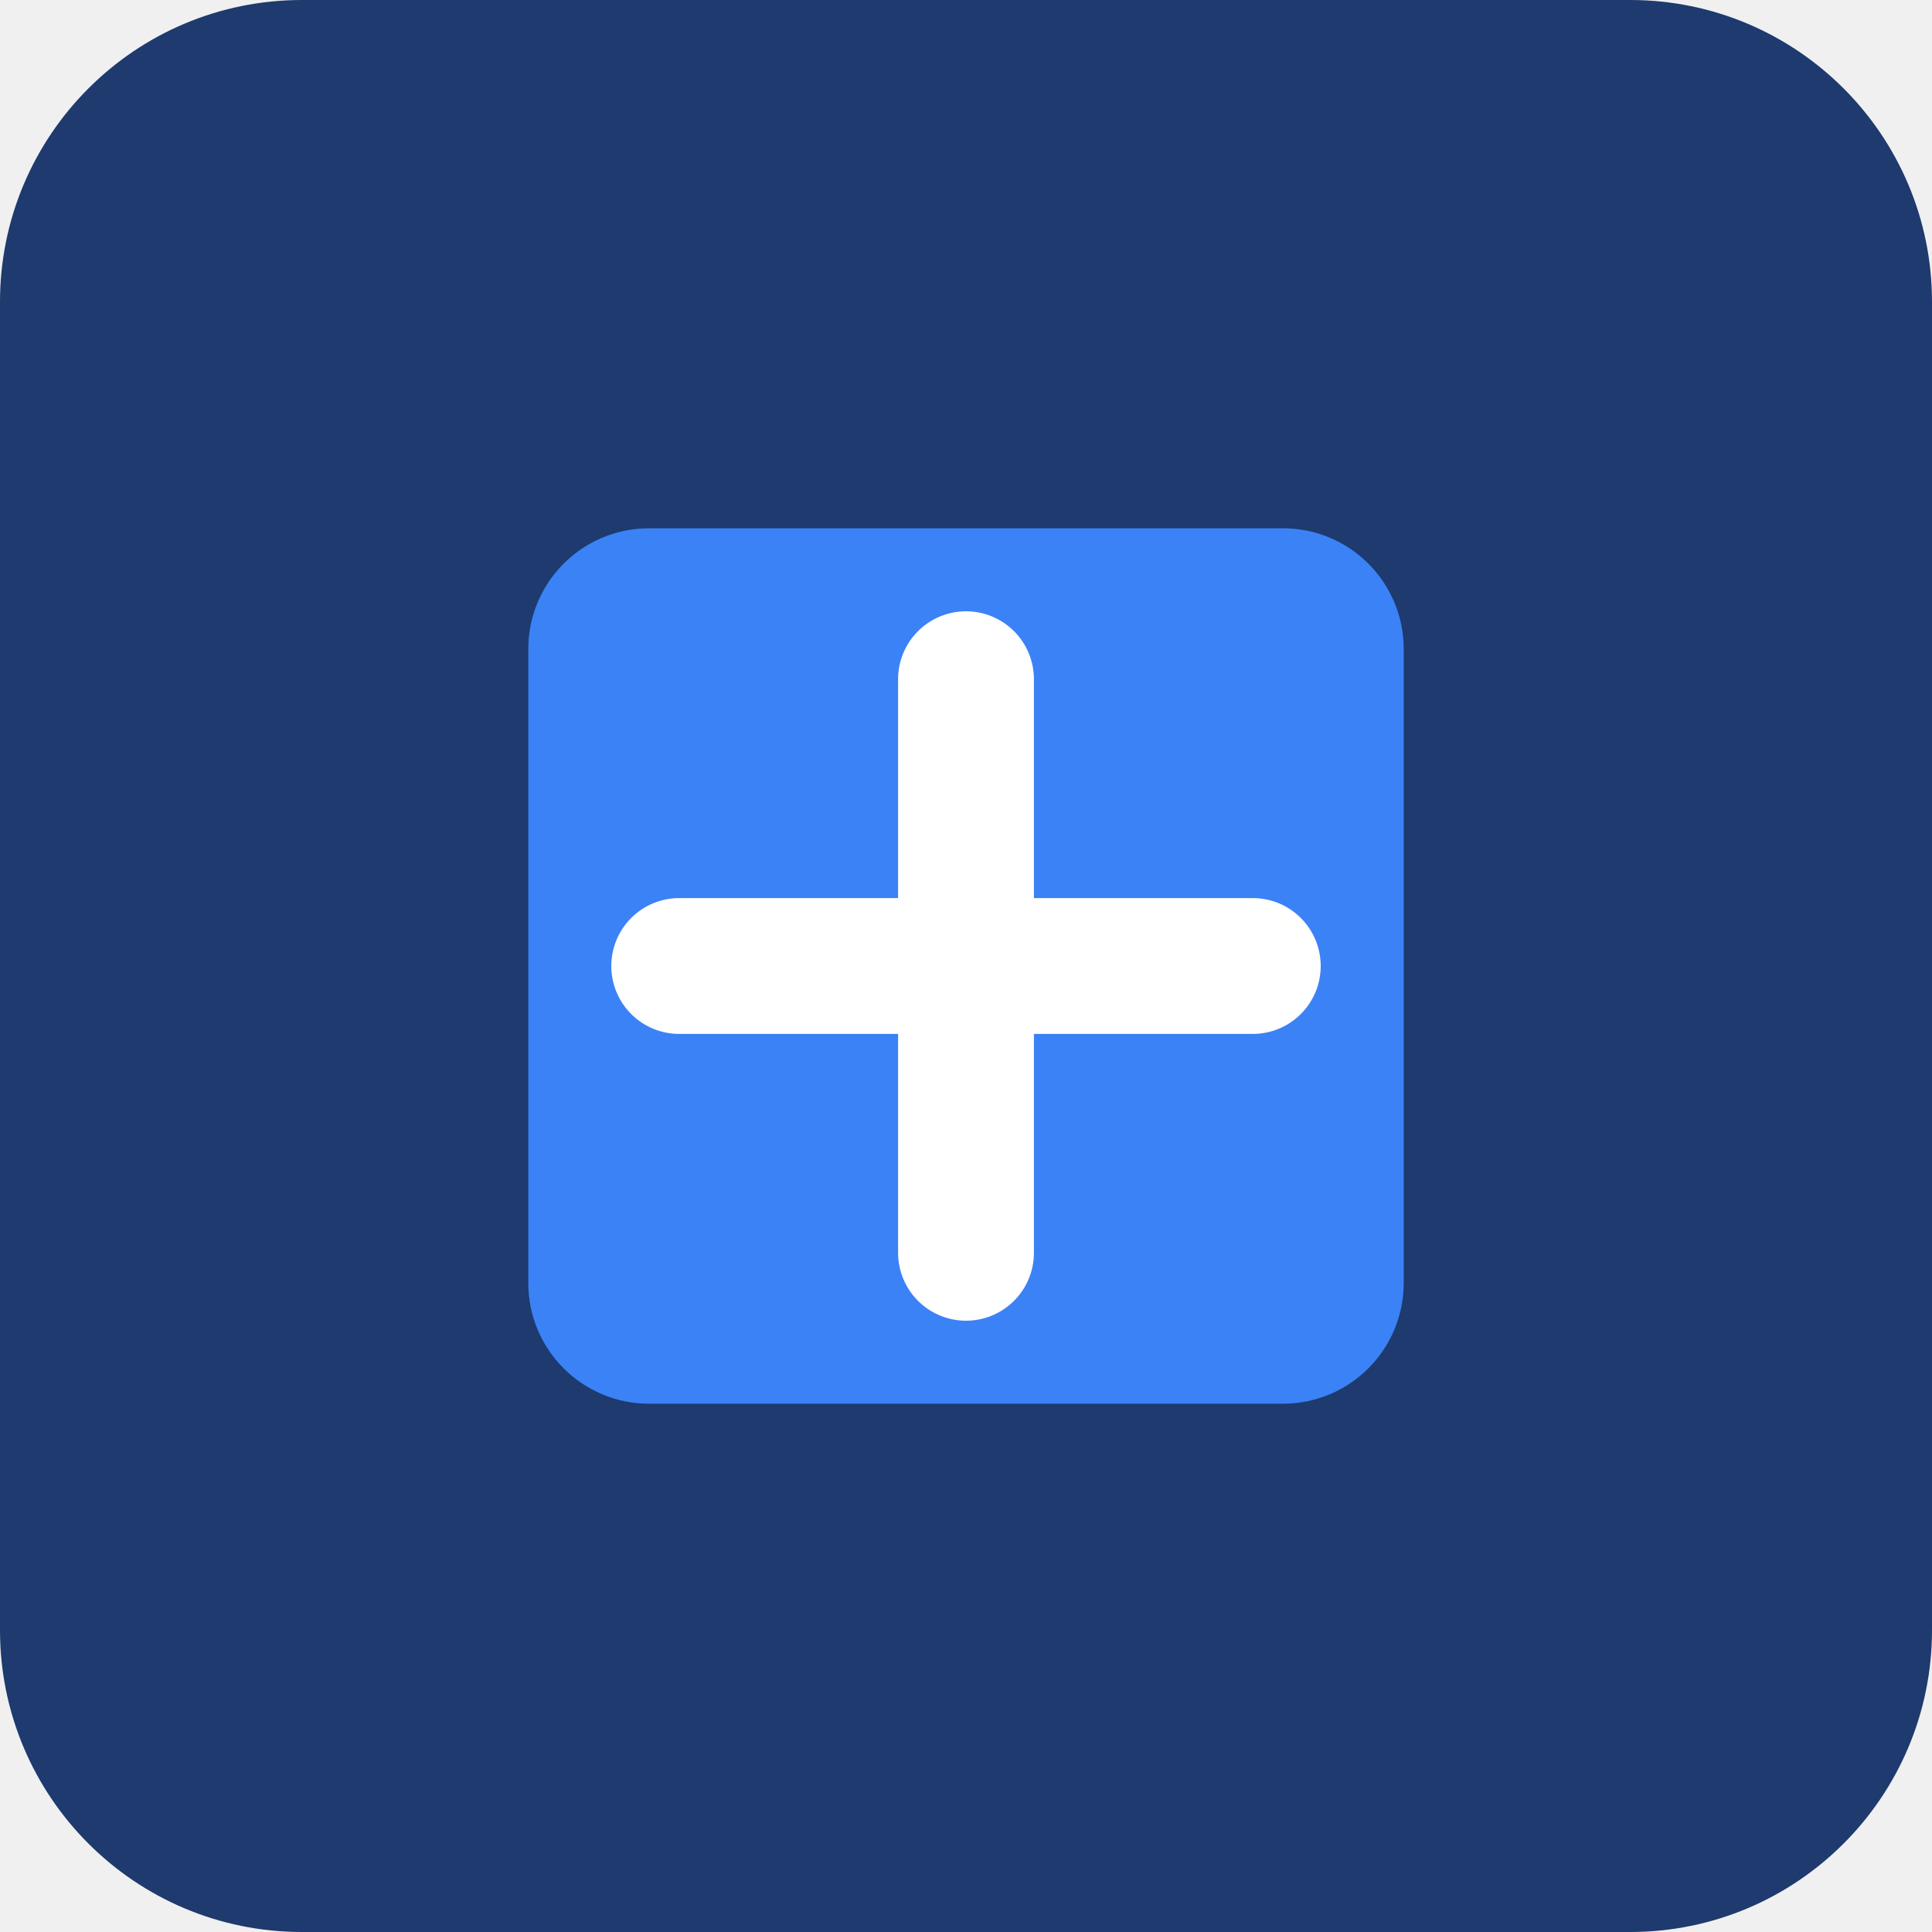
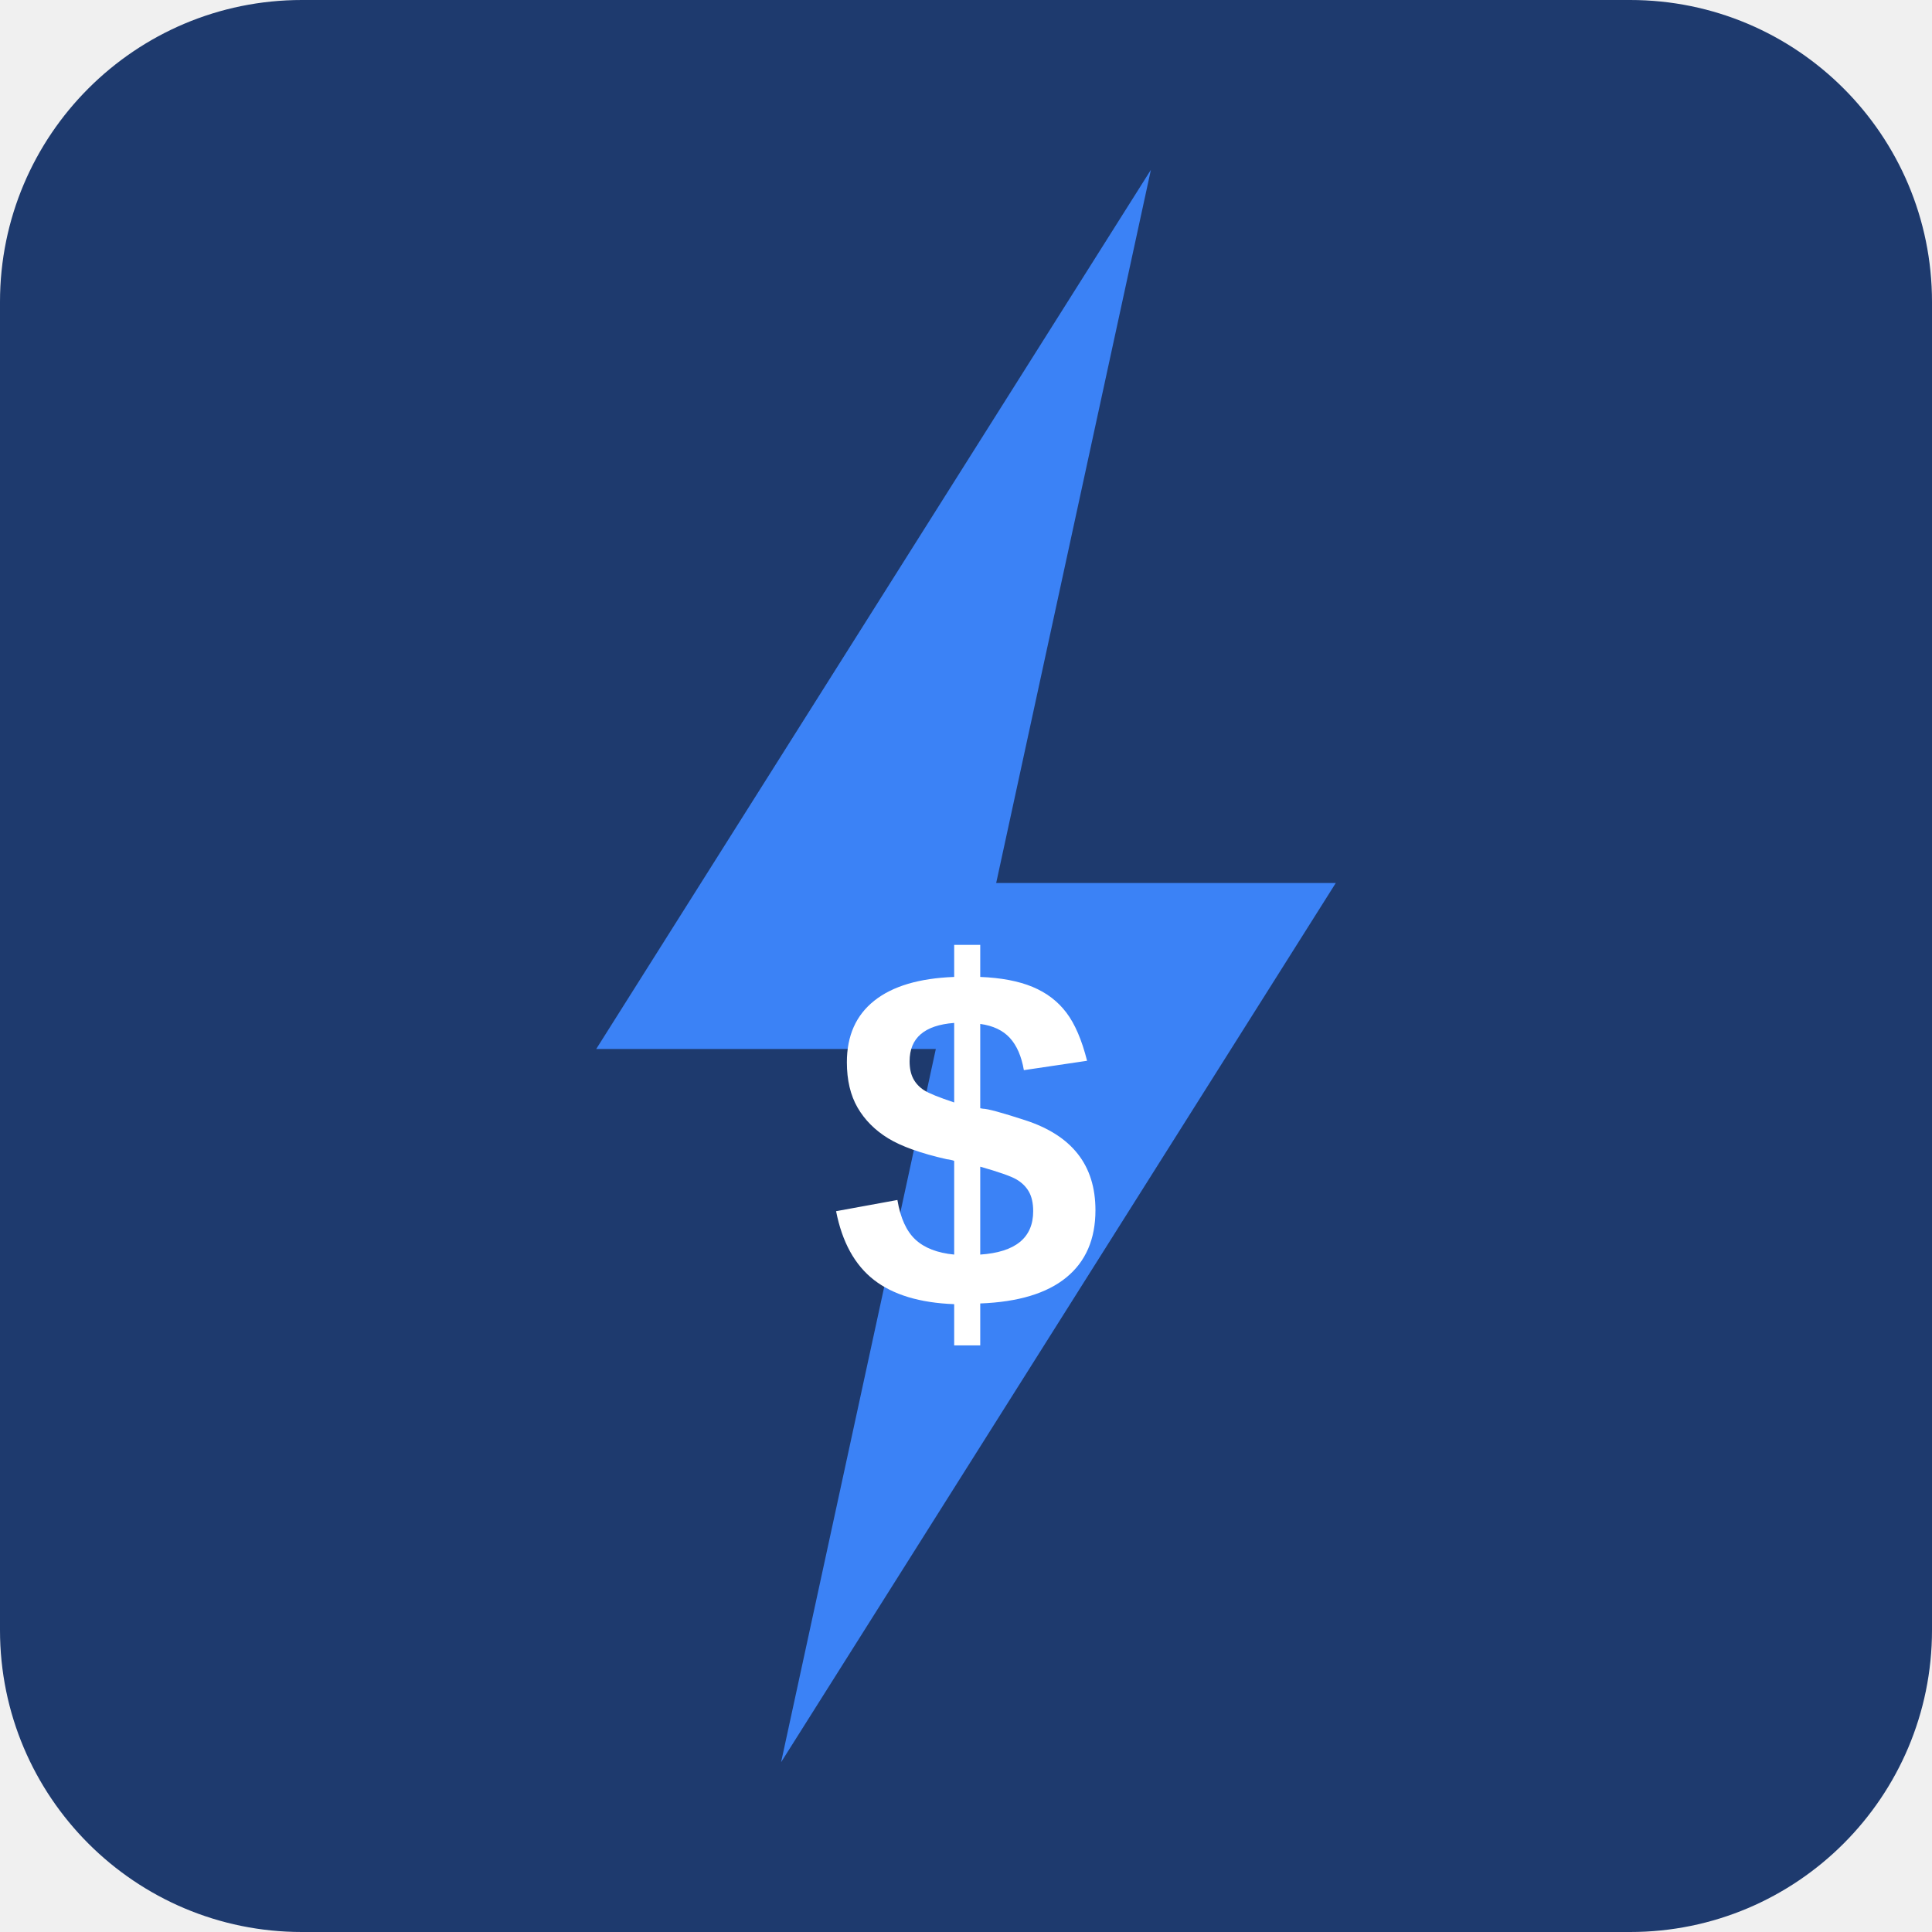
<svg xmlns="http://www.w3.org/2000/svg" viewBox="0 0 512 512">
  <rect width="512" height="512" rx="80" fill="#1e3a6e" />
-   <rect x="140" y="140" width="232" height="232" rx="32" fill="#3b82f6" />
-   <path d="M256 180 L256 332 M180 256 L332 256" stroke="white" stroke-width="36" stroke-linecap="round" />
+   <polygon points="305,45 158,278 248,278 207,467 354,234 264,234" fill="#3b82f6" />
+   <text x="256" y="310" text-anchor="middle" dominant-baseline="middle" fill="white" font-size="130" font-weight="900" font-family="Arial Black, Arial, sans-serif">$</text>
</svg>
